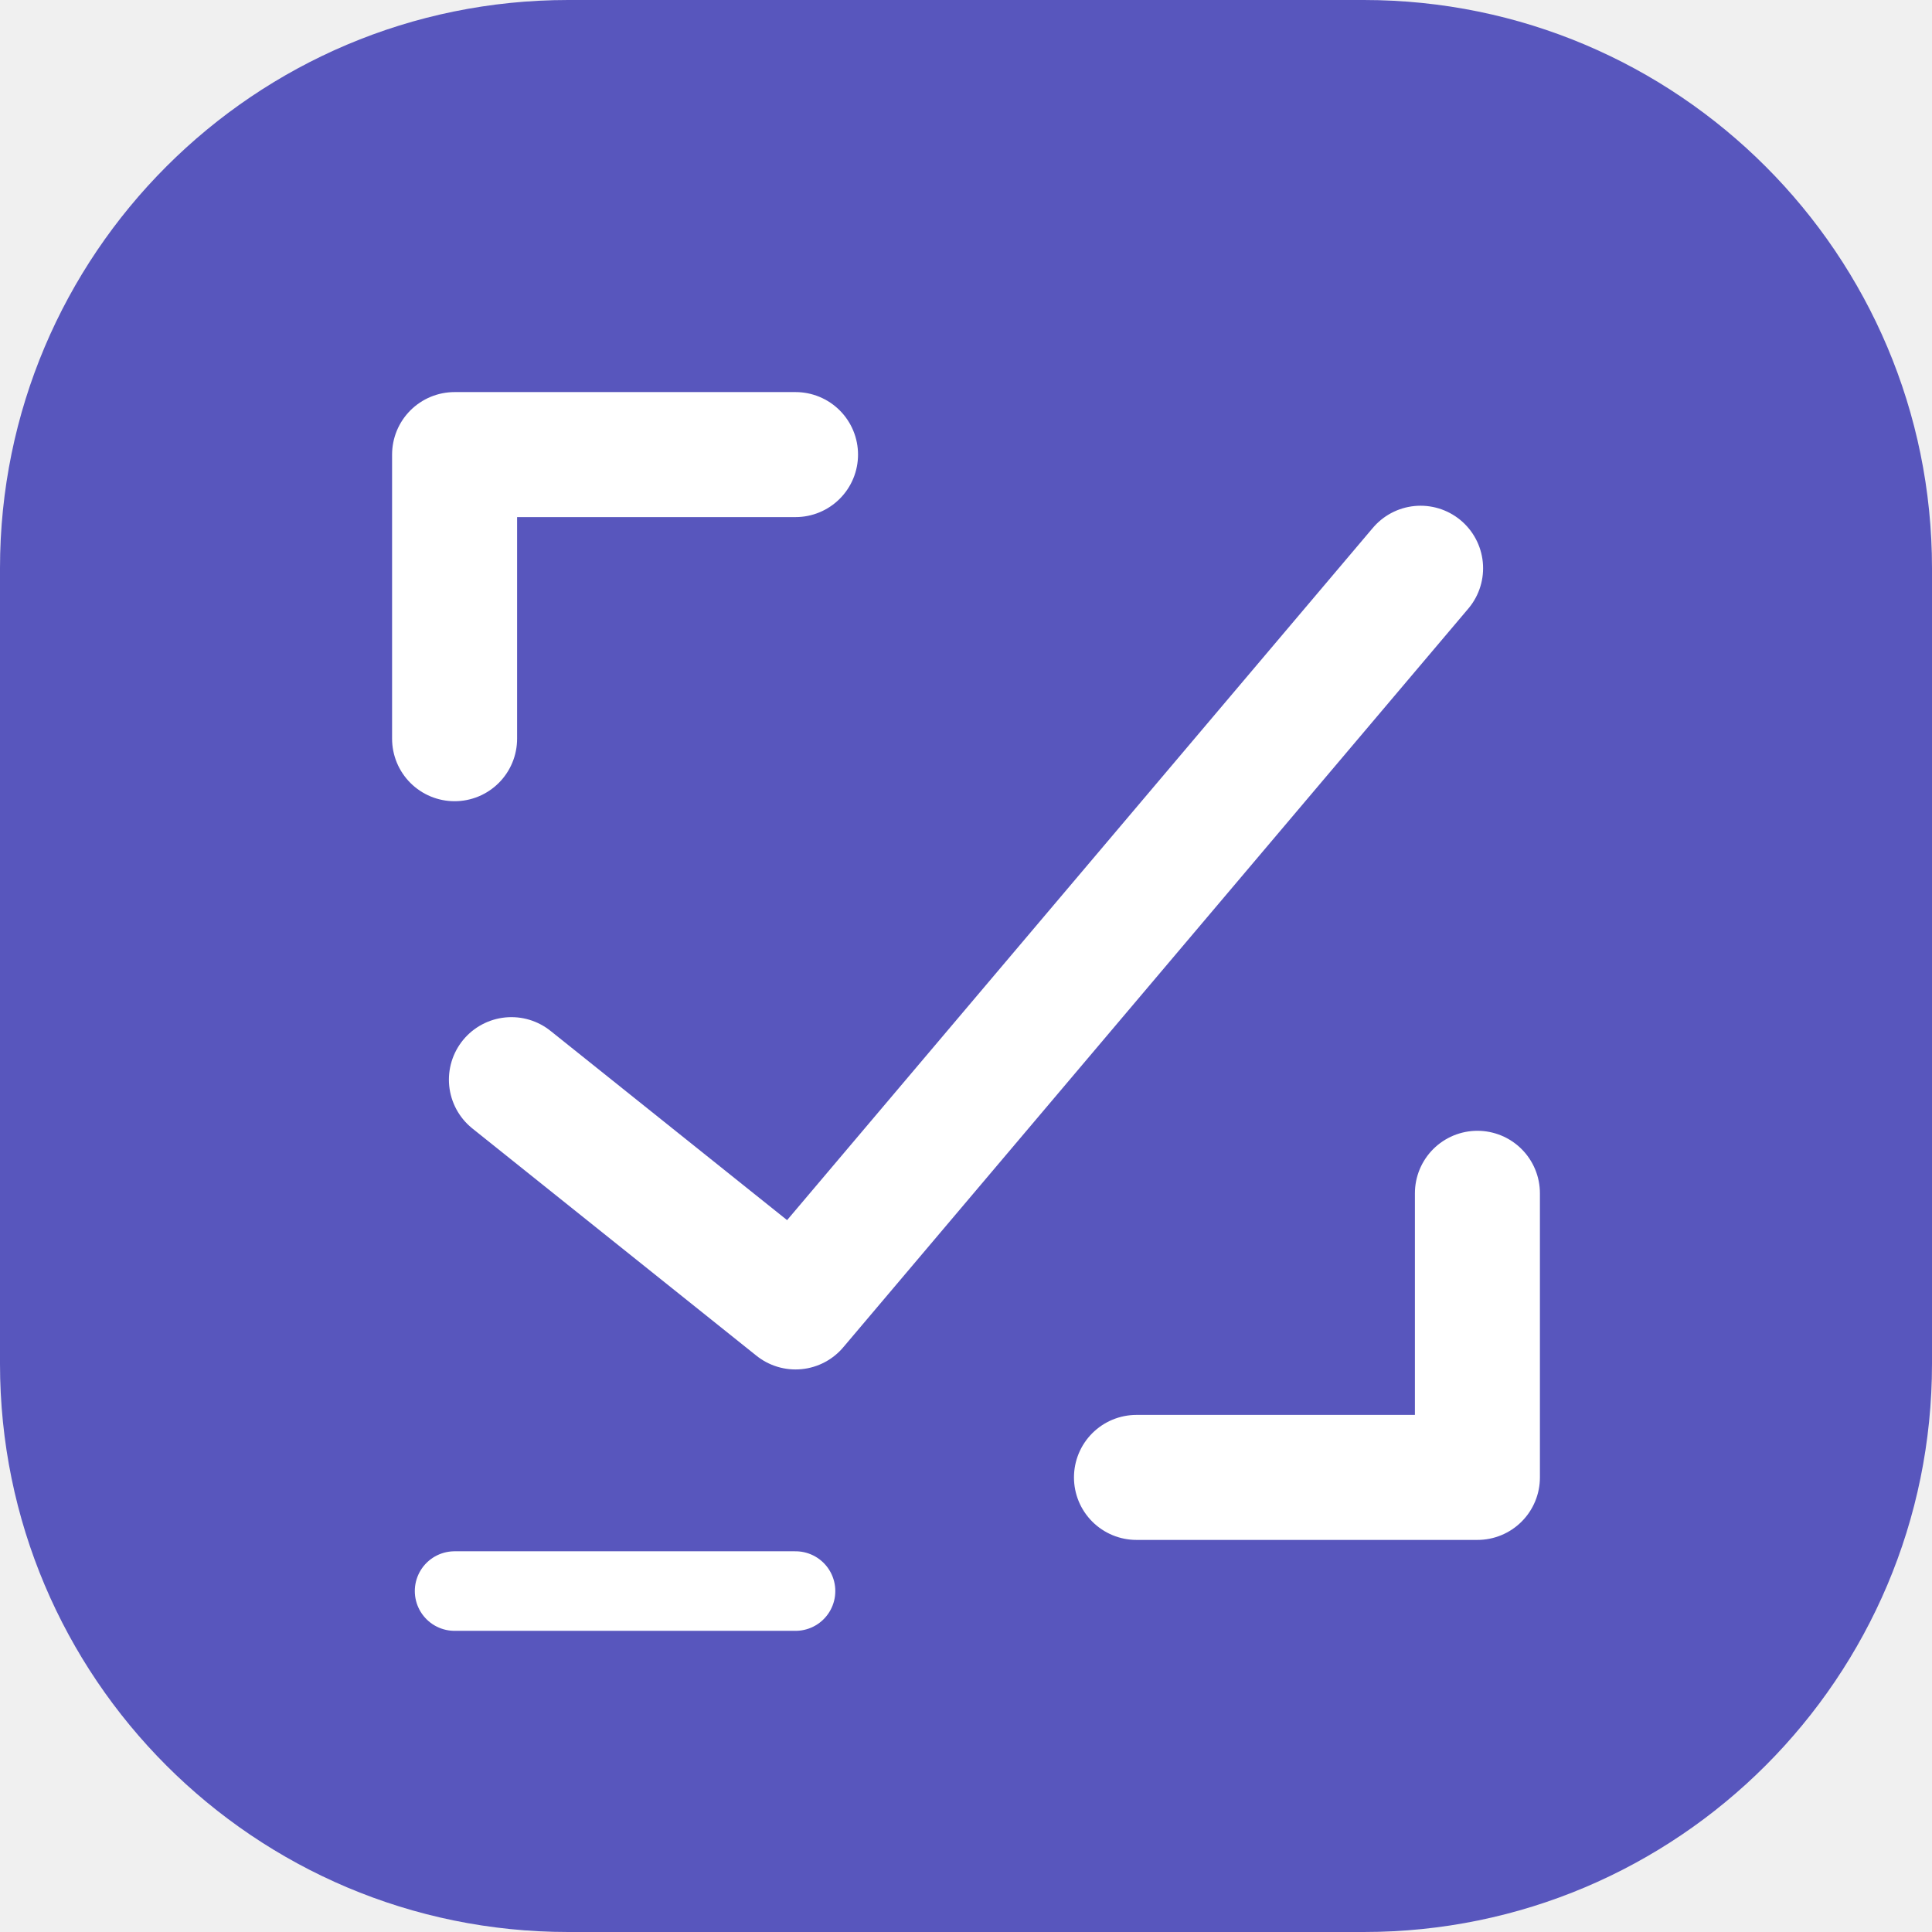
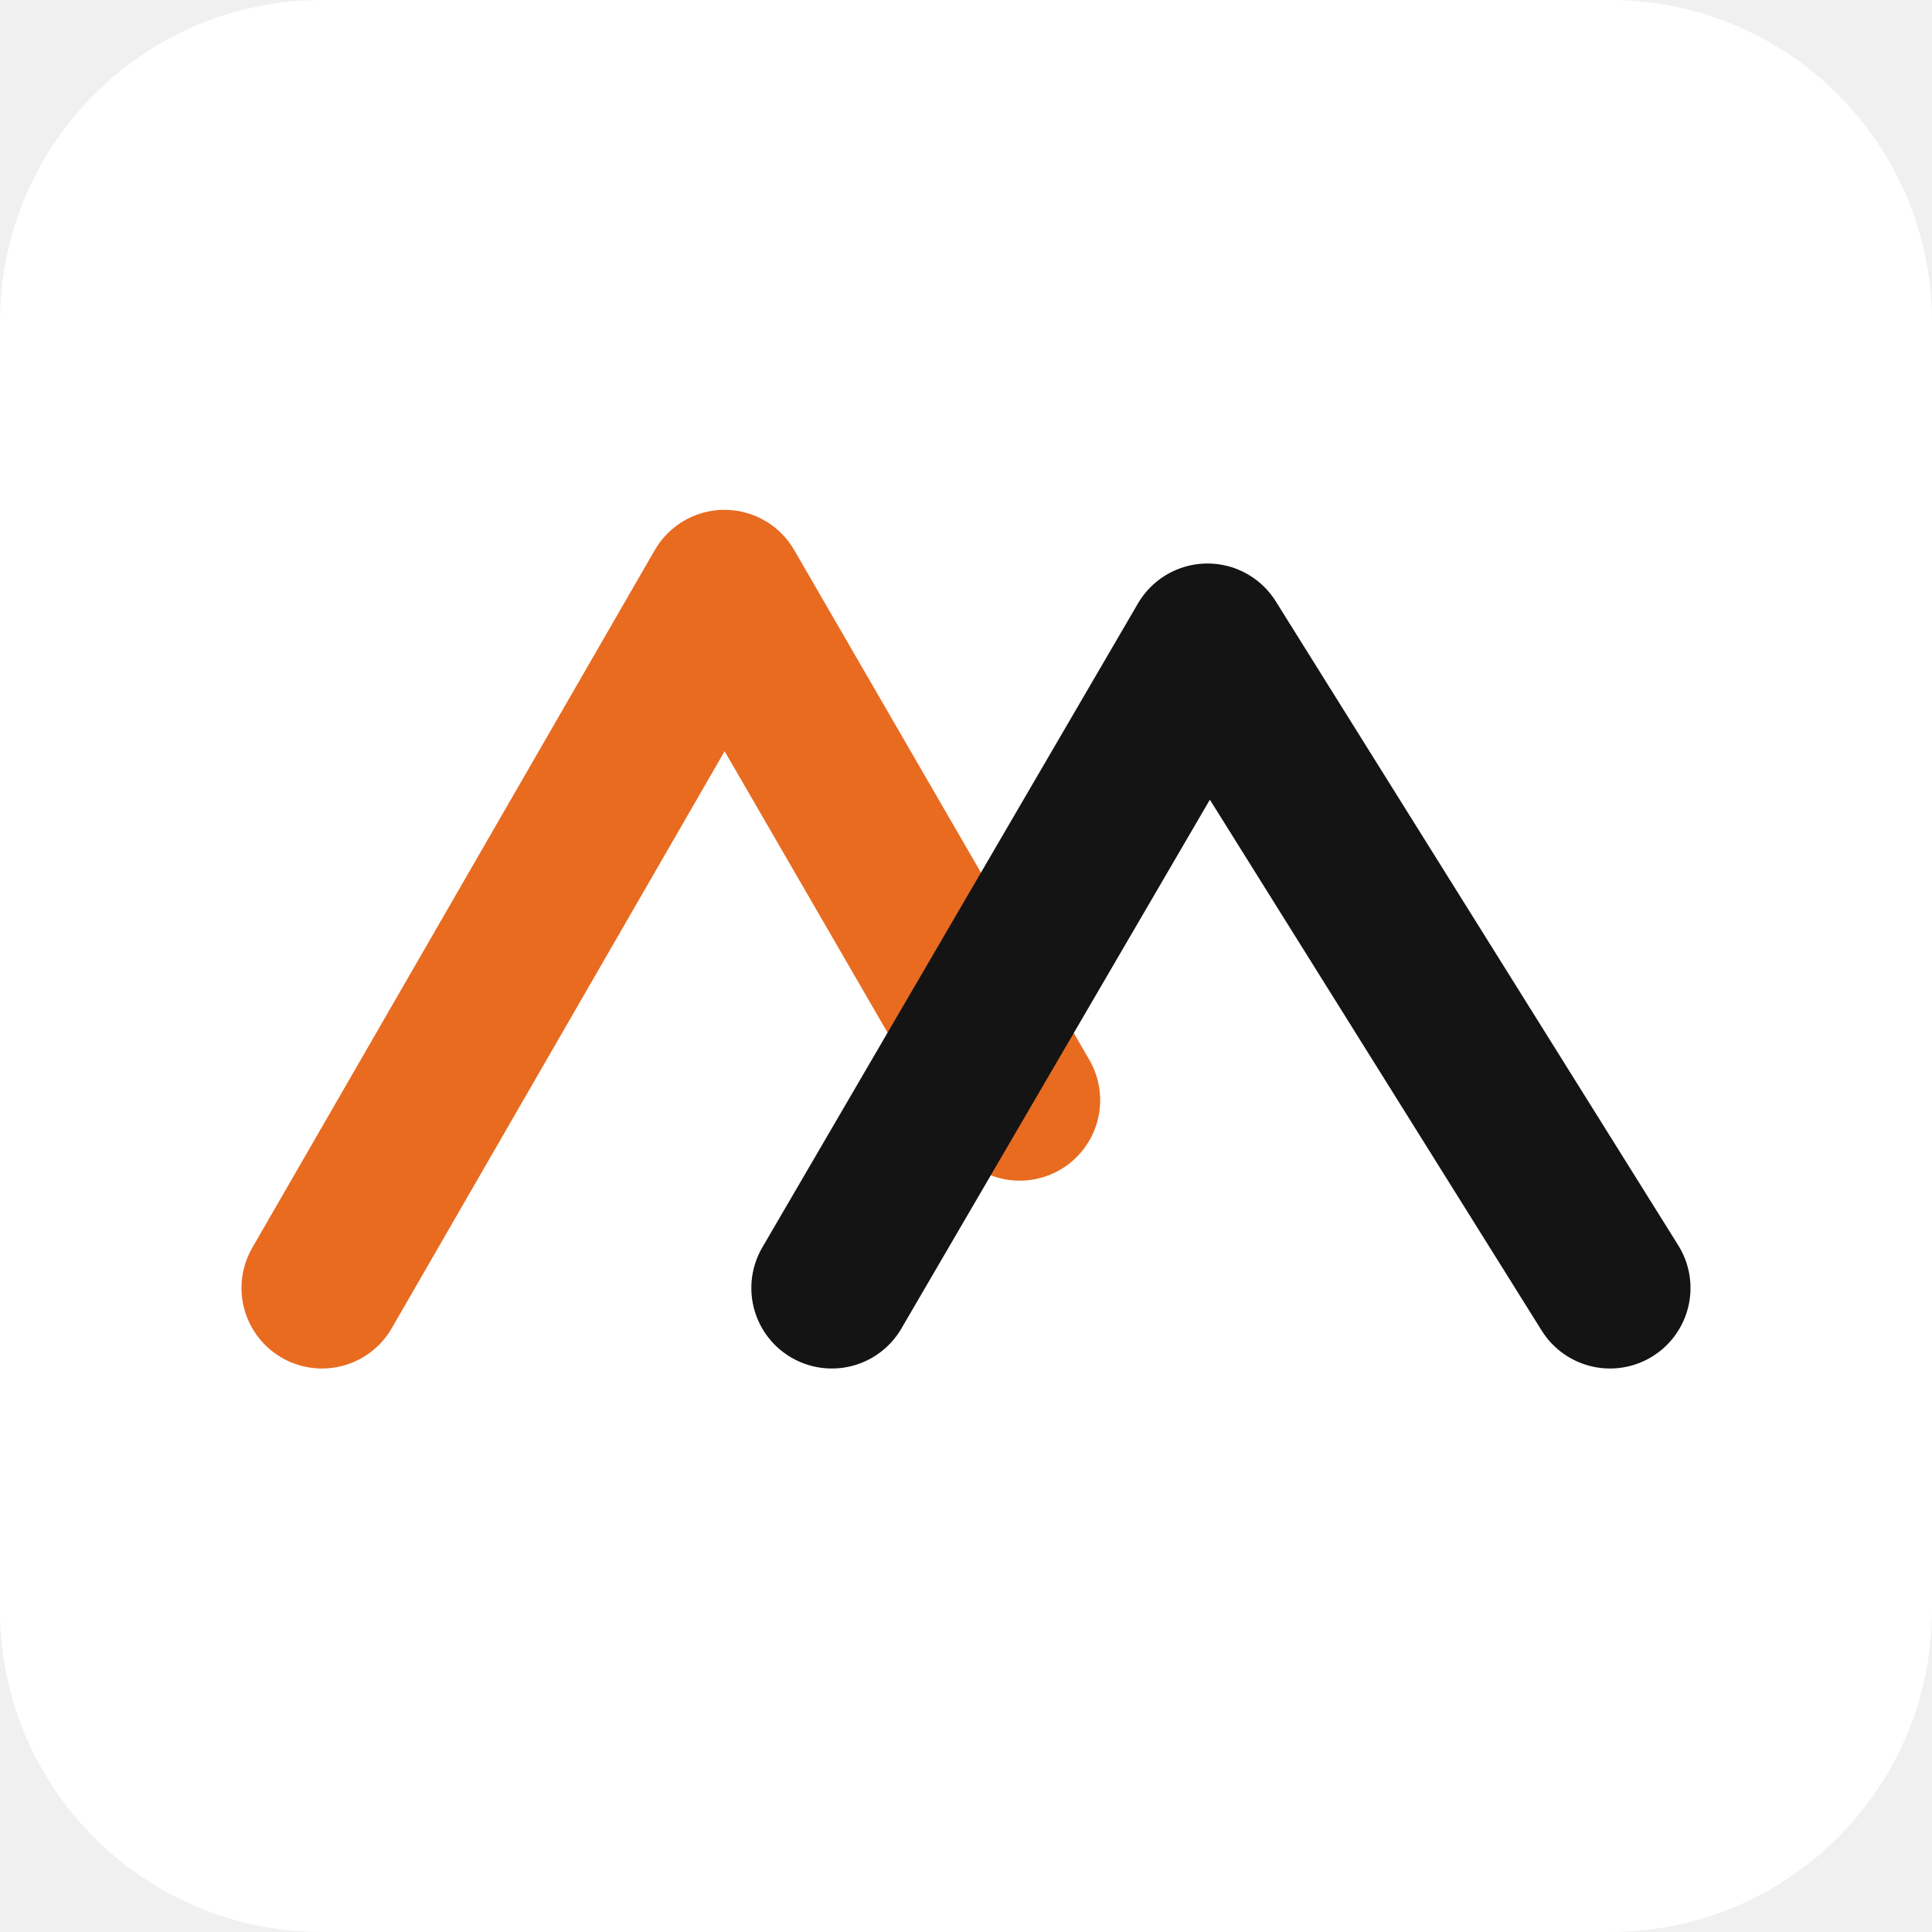
- <svg xmlns="http://www.w3.org/2000/svg" viewBox="0 0 34 34">
-   <rect width="34" height="34" rx="10" fill="#5856bd" />
-   <g fill="none" stroke="#ffffff" stroke-width="2.2" stroke-linecap="round" stroke-linejoin="round">
-     <path d="M8 13V8h6m12 13v5h-6M9 19l5 4L25 10" />
-     <path d="M8 28h6" stroke-width="1.4" />
-   </g>
+ <svg xmlns="http://www.w3.org/2000/svg" viewBox="0 0 36 36">
+   <rect width="36" height="36" rx="6" fill="#FFFFFF" />
+   <path d="M6 24L13.5 11L19 20.5" fill="none" stroke="#E86B20" stroke-width="3" stroke-linecap="round" stroke-linejoin="round" />
+   <path d="M15.5 24L22.5 12L30 24" fill="none" stroke="#141414" stroke-width="3" stroke-linecap="round" stroke-linejoin="round" />
</svg>
